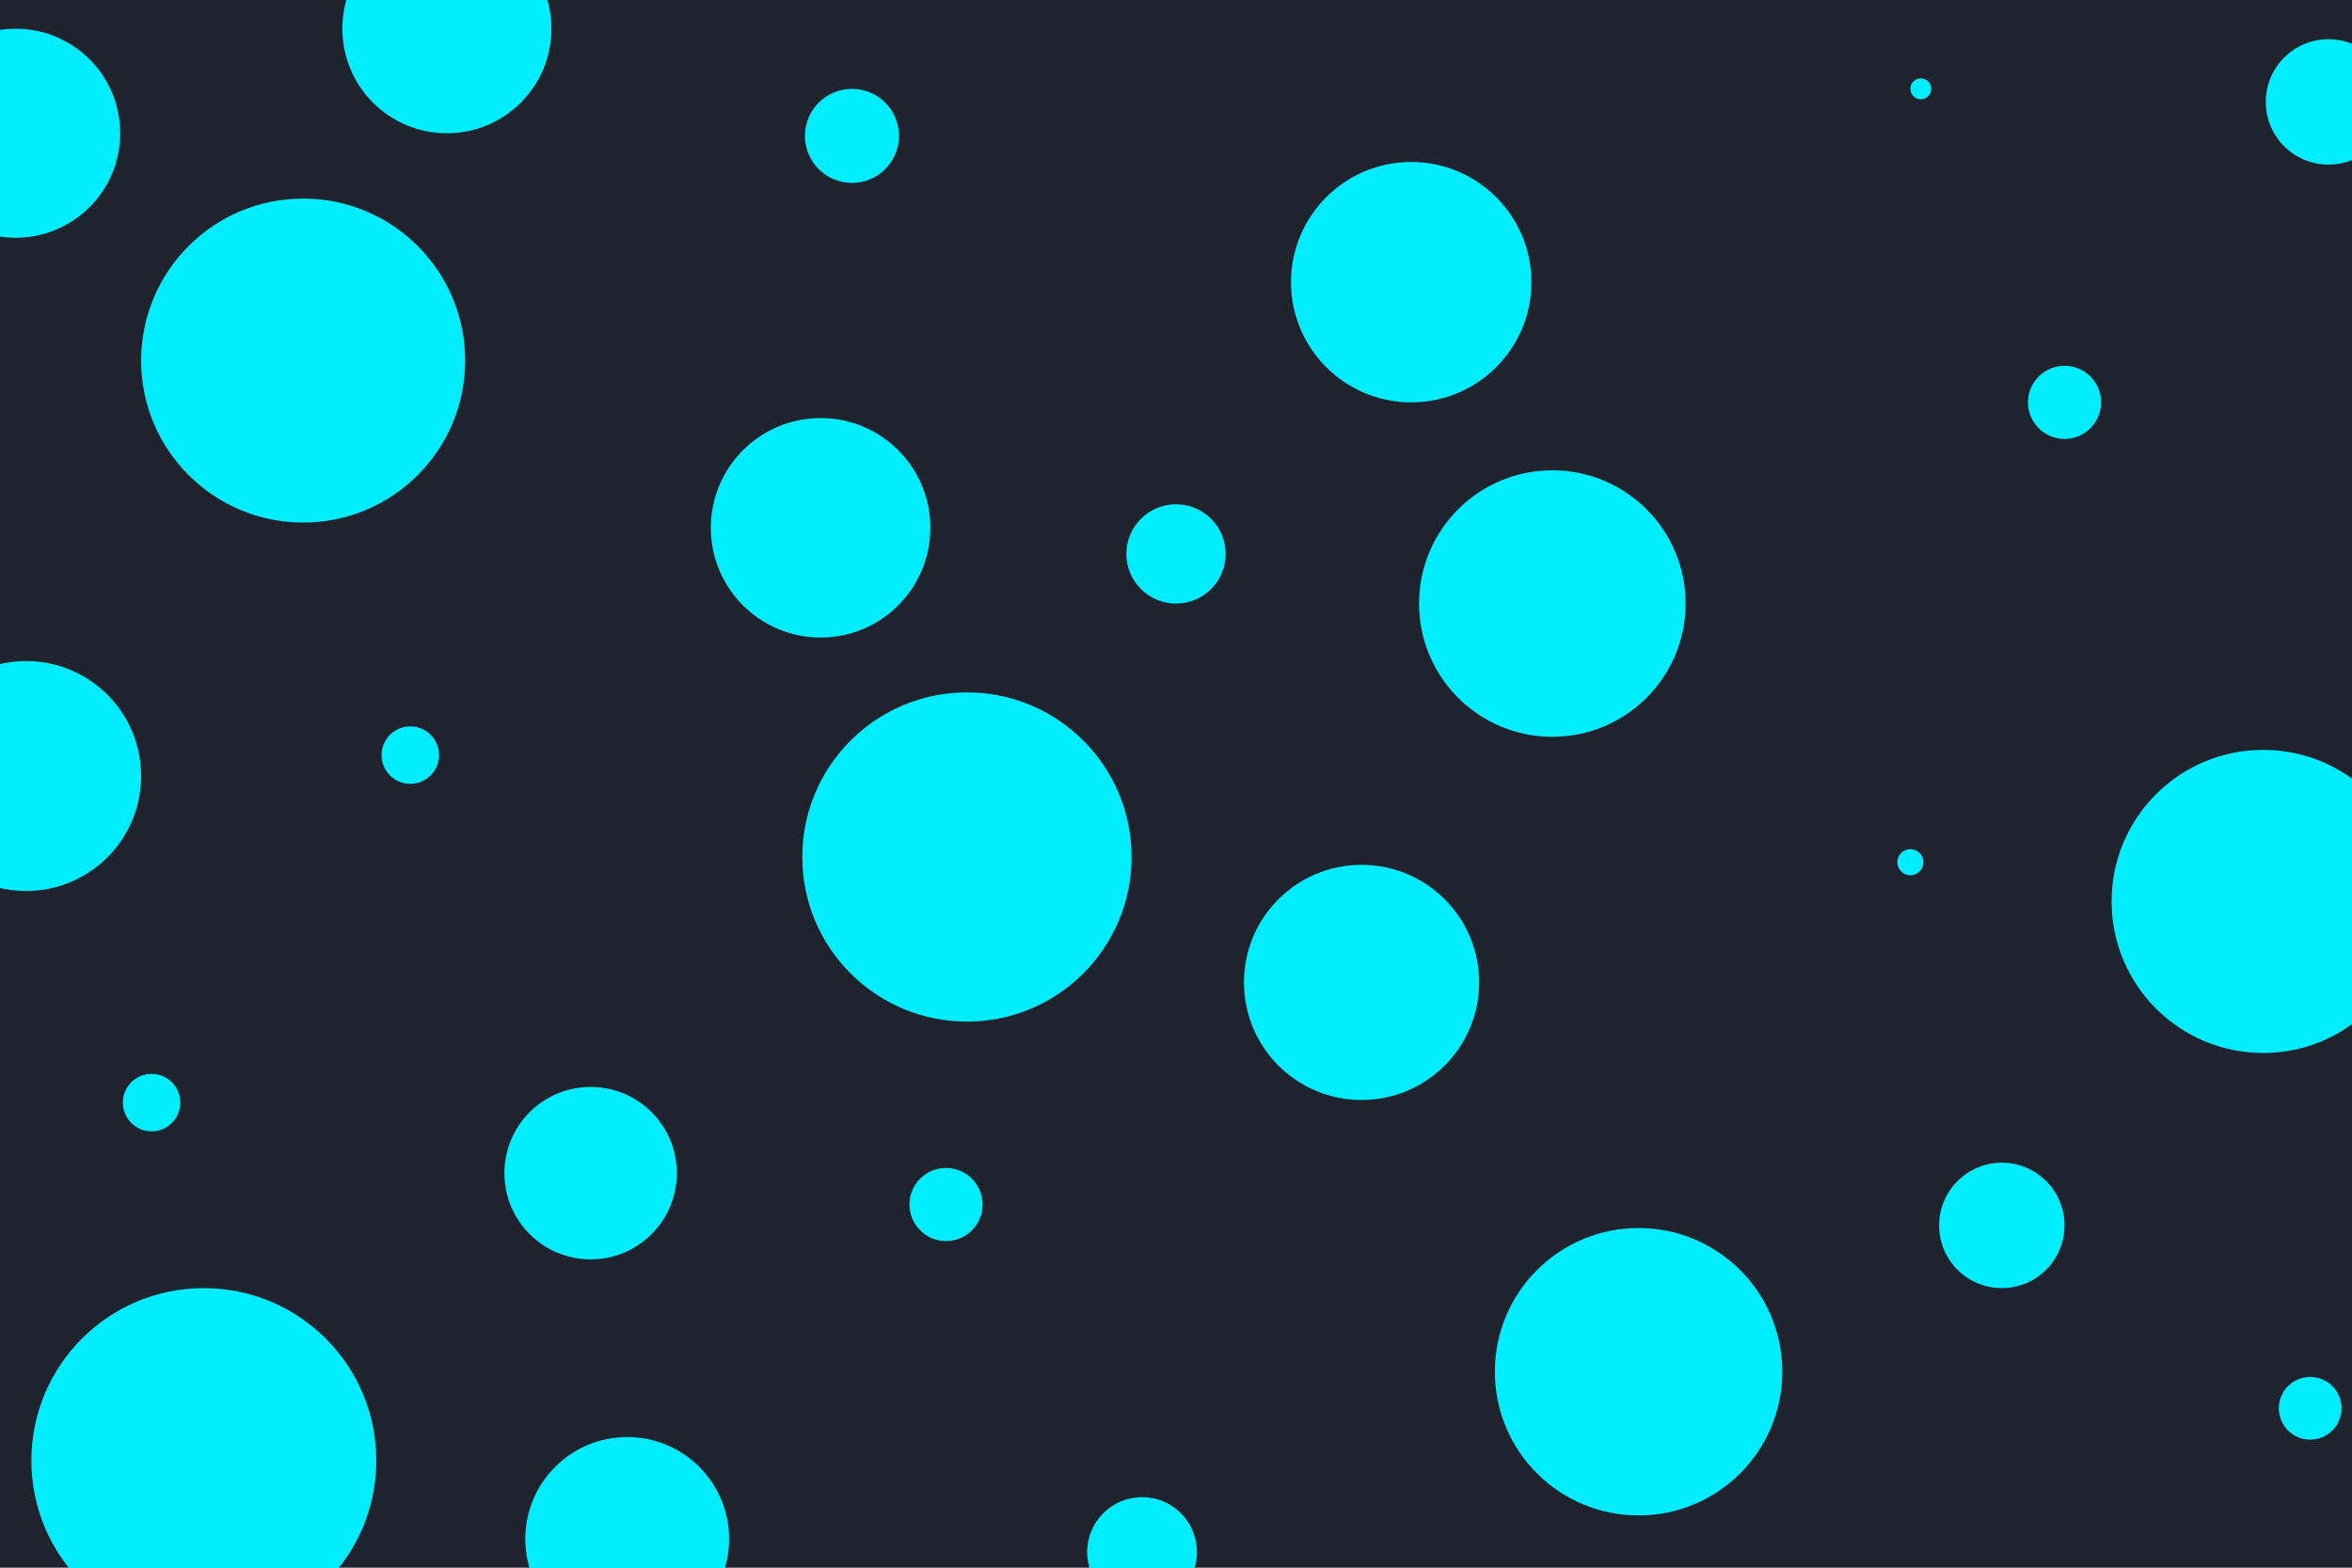
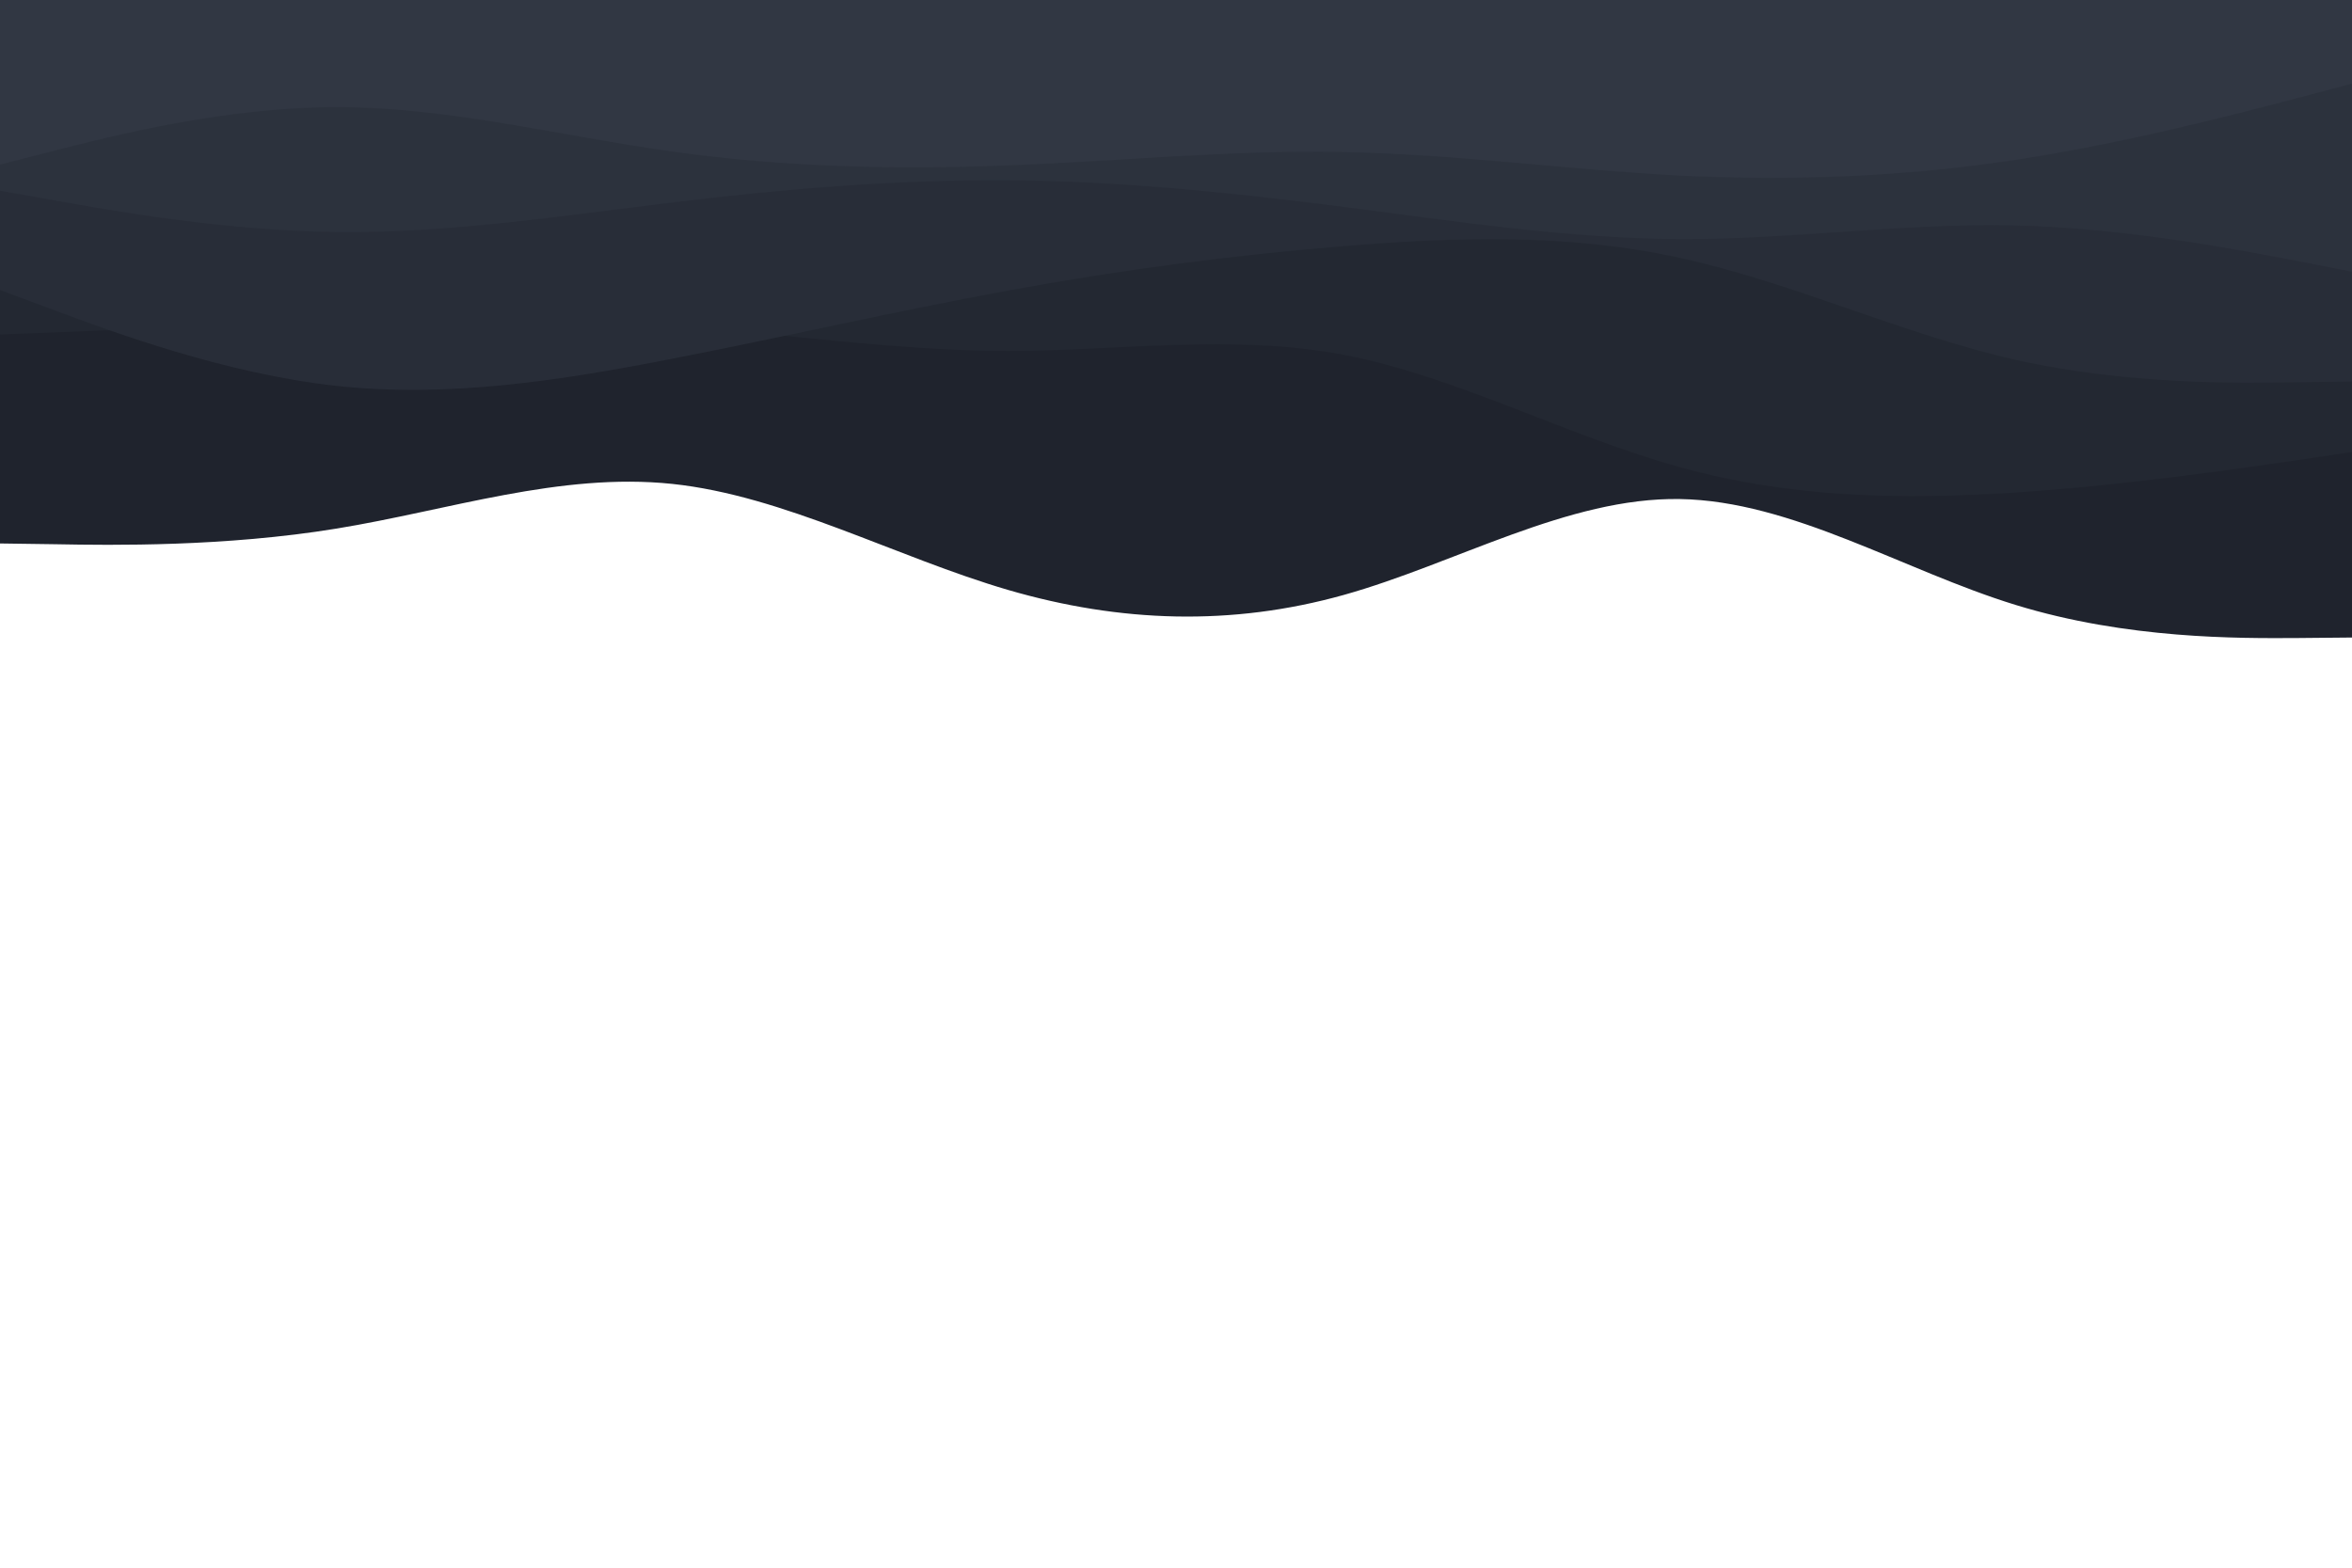
<svg xmlns="http://www.w3.org/2000/svg" id="visual" viewBox="0 0 900 600" width="900" height="600" version="1.1">
-   <rect x="0" y="0" width="900" height="600" fill="#1f232d" />
-   <g fill="#00edff">
-     <circle r="66" cx="78" cy="559" />
-     <circle r="5" cx="731" cy="330" />
-     <circle r="46" cx="540" cy="108" />
-     <circle r="62" cx="116" cy="138" />
-     <circle r="14" cx="362" cy="461" />
-     <circle r="4" cx="735" cy="34" />
-     <circle r="18" cx="326" cy="52" />
-     <circle r="45" cx="521" cy="376" />
-     <circle r="14" cx="790" cy="154" />
-     <circle r="12" cx="884" cy="539" />
-     <circle r="42" cx="314" cy="202" />
-     <circle r="55" cx="627" cy="525" />
-     <circle r="33" cx="226" cy="449" />
-     <circle r="44" cx="10" cy="297" />
-     <circle r="58" cx="866" cy="345" />
-     <circle r="24" cx="891" cy="39" />
-     <circle r="63" cx="370" cy="328" />
-     <circle r="11" cx="157" cy="289" />
-     <circle r="51" cx="594" cy="231" />
-     <circle r="40" cx="171" cy="11" />
-     <circle r="39" cx="240" cy="589" />
-     <circle r="21" cx="437" cy="594" />
-     <circle r="24" cx="766" cy="469" />
-     <circle r="40" cx="6" cy="51" />
-     <circle r="19" cx="450" cy="212" />
-     <circle r="11" cx="58" cy="422" />
-   </g>
+   <path d="M0 208L21.5 208.3C43 208.7 86 209.3 128.8 202.3C171.7 195.3 214.3 180.7 257.2 185.2C300 189.7 343 213.3 385.8 225.8C428.7 238.3 471.3 239.7 514.2 227.7C557 215.7 600 190.3 642.8 191C685.7 191.7 728.3 218.3 771.2 231.5C814 244.7 857 244.3 878.5 244.2L900 244L900 0L878.5 0C857 0 814 0 771.2 0C728.3 0 685.7 0 642.8 0C600 0 557 0 514.2 0C471.3 0 428.7 0 385.8 0C343 0 300 0 257.2 0C214.3 0 171.7 0 128.8 0C86 0 43 0 21.5 0L0 0Z" fill="#1f232d" />
+   <path d="M0 128L21.5 127.2C43 126.3 86 124.7 128.8 123.5C171.7 122.3 214.3 121.7 257.2 124.7C300 127.7 343 134.3 385.8 134.3C428.7 134.3 471.3 127.7 514.2 135.8C557 144 600 167 642.8 178.8C685.7 190.7 728.3 191.3 771.2 188.5C814 185.7 857 179.3 878.5 176.2L900 173L900 0L878.5 0C857 0 814 0 771.2 0C728.3 0 685.7 0 642.8 0C600 0 557 0 514.2 0C471.3 0 428.7 0 385.8 0C343 0 300 0 257.2 0C214.3 0 171.7 0 128.8 0C86 0 43 0 21.5 0L0 0Z" fill="#232832" />
+   <path d="M0 111L21.5 119C43 127 86 143 128.8 147.7C171.7 152.3 214.3 145.7 257.2 137.3C300 129 343 119 385.8 111.2C428.7 103.3 471.3 97.7 514.2 94.2C557 90.7 600 89.3 642.8 98.7C685.7 108 728.3 128 771.2 137.7C814 147.3 857 146.7 878.5 146.3L900 146L900 0L878.5 0C857 0 814 0 771.2 0C728.3 0 685.7 0 642.8 0C600 0 557 0 514.2 0C471.3 0 428.7 0 385.8 0C343 0 300 0 257.2 0C214.3 0 171.7 0 128.8 0C86 0 43 0 21.5 0L0 0Z" fill="#282d38" />
+   <path d="M0 73L21.5 76.8C43 80.7 86 88.3 128.8 88.8C171.7 89.3 214.3 82.7 257.2 77.5C300 72.3 343 68.7 385.8 69C428.7 69.3 471.3 73.7 514.2 79.2C557 84.7 600 91.3 642.8 91.5C685.7 91.7 728.3 85.3 771.2 86.3C814 87.3 857 95.7 878.5 99.8L900 104L900 0L878.5 0C857 0 814 0 771.2 0C728.3 0 685.7 0 642.8 0C600 0 557 0 514.2 0C471.3 0 428.7 0 385.8 0C343 0 300 0 257.2 0C214.3 0 171.7 0 128.8 0C86 0 43 0 21.5 0L0 0Z" fill="#2c323d" />
+   <path d="M0 63L21.5 57.5C43 52 86 41 128.8 41C171.7 41 214.3 52 257.2 58C300 64 343 65 385.8 63.3C428.7 61.7 471.3 57.3 514.2 58.2C557 59 600 65 642.8 67.2C685.7 69.3 728.3 67.7 771.2 61.2C814 54.7 857 43.3 878.5 37.7L900 32L900 0L878.5 0C857 0 814 0 771.2 0C728.3 0 685.7 0 642.8 0C600 0 557 0 514.2 0C471.3 0 428.7 0 385.8 0C343 0 300 0 257.2 0C214.3 0 171.7 0 128.8 0C86 0 43 0 21.5 0L0 0Z" fill="#313743" />
</svg>
